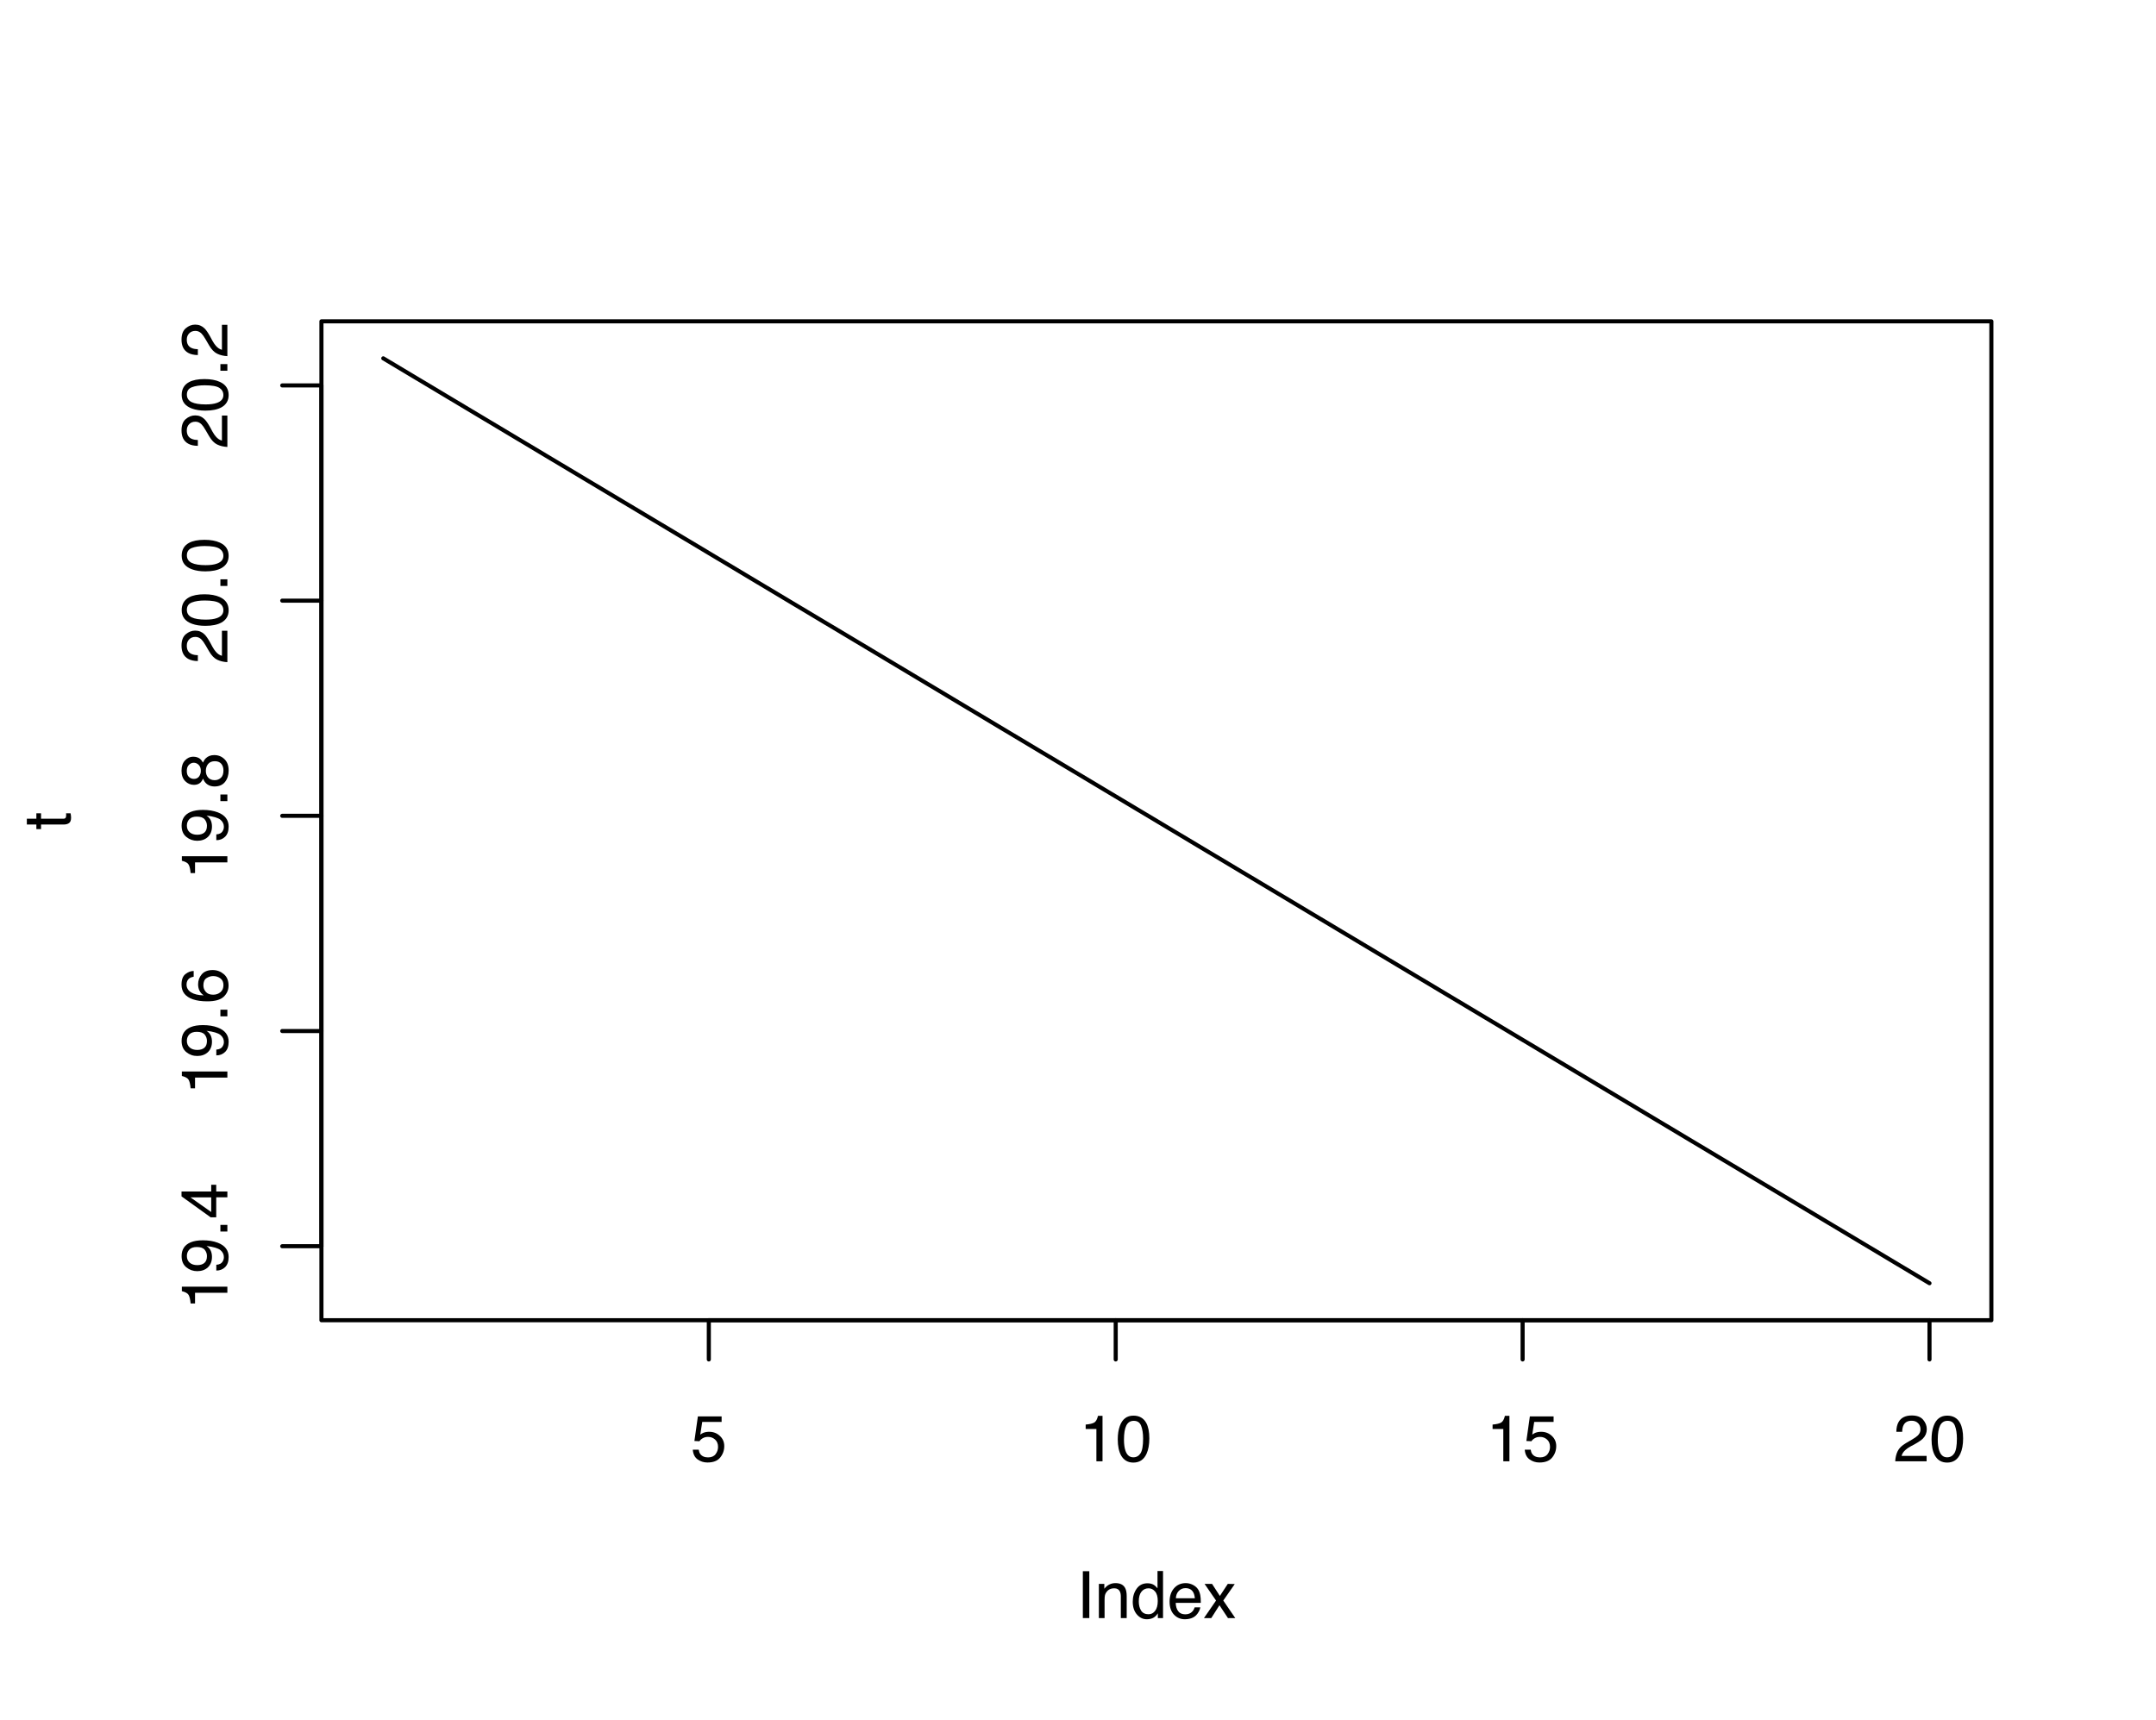
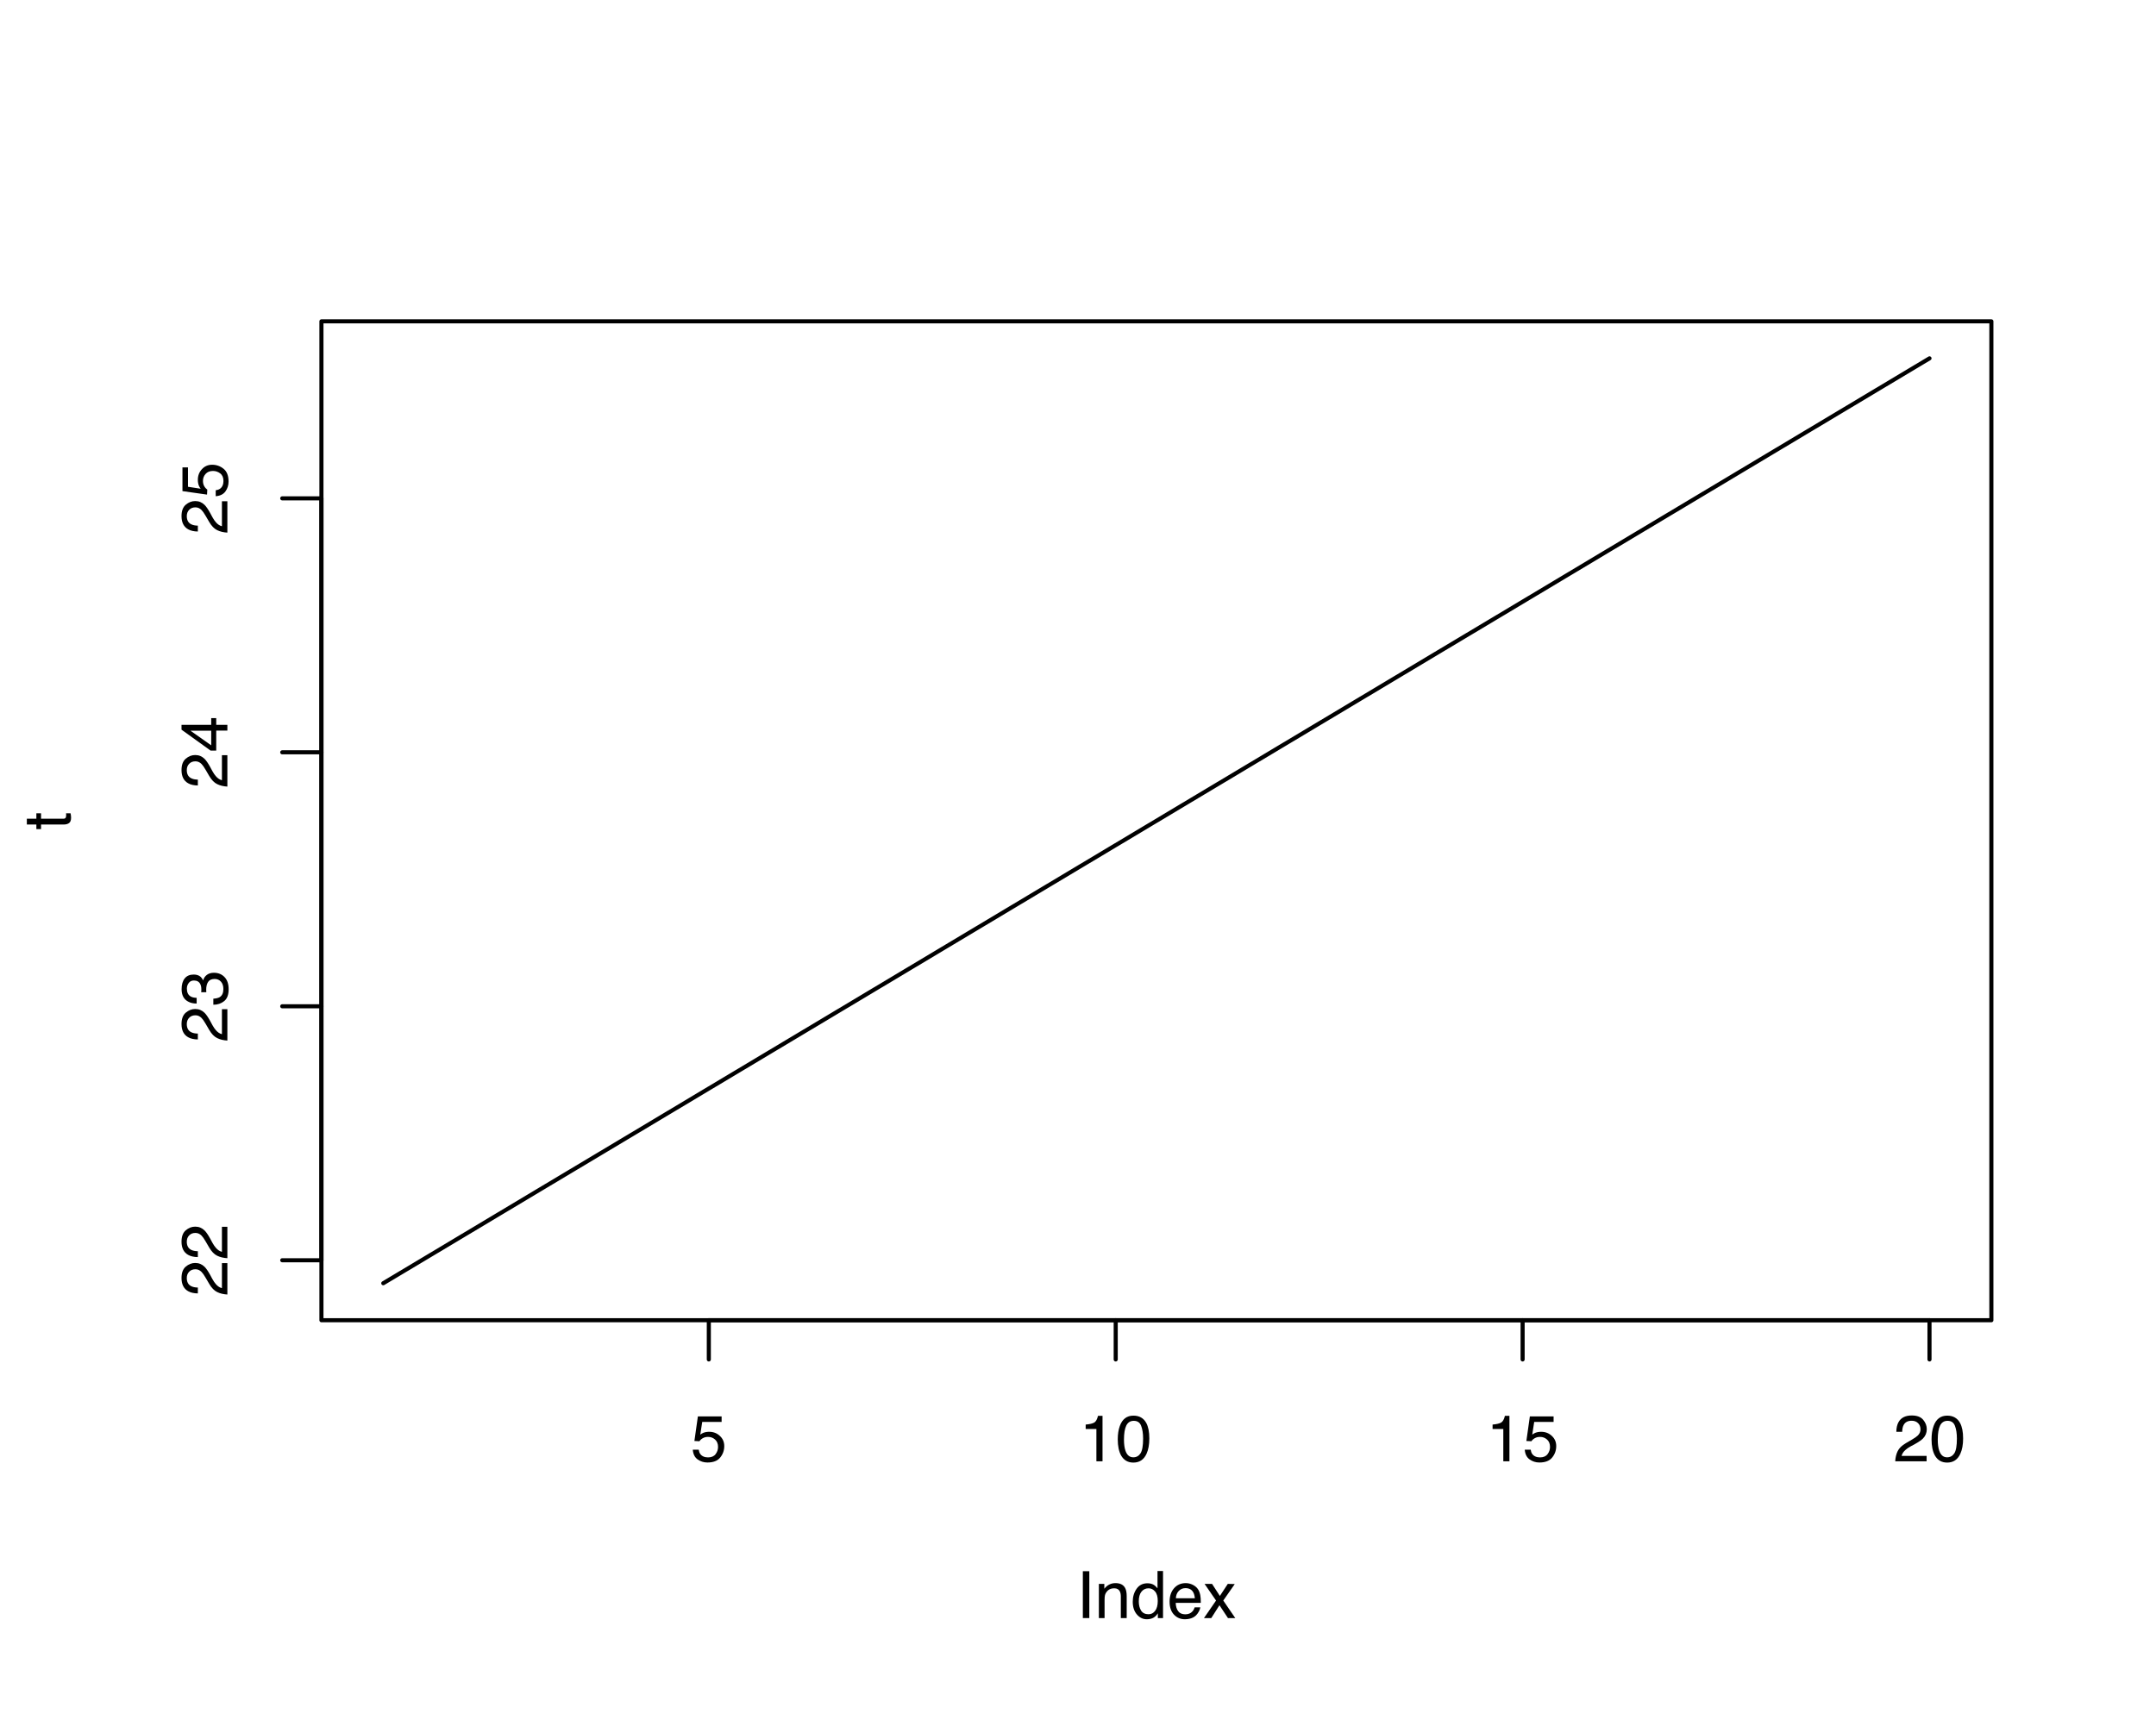
<svg xmlns="http://www.w3.org/2000/svg" xmlns:xlink="http://www.w3.org/1999/xlink" width="396pt" height="316pt" viewBox="0 0 396 316" version="1.1">
  <defs>
    <g>
      <symbol overflow="visible" id="glyph0-0">
        <path style="stroke:none;" d="M 0.391 0 L 0.391 -8.609 L 7.219 -8.609 L 7.219 0 Z M 6.141 -1.078 L 6.141 -7.531 L 1.469 -7.531 L 1.469 -1.078 Z M 6.141 -1.078 " />
      </symbol>
      <symbol overflow="visible" id="glyph0-1">
        <path style="stroke:none;" d="M 1.484 -2.141 C 1.555 -1.535 1.836 -1.117 2.328 -0.891 C 2.578 -0.773 2.863 -0.719 3.188 -0.719 C 3.812 -0.719 4.273 -0.914 4.578 -1.312 C 4.879 -1.707 5.031 -2.148 5.031 -2.641 C 5.031 -3.223 4.848 -3.676 4.484 -4 C 4.129 -4.32 3.703 -4.484 3.203 -4.484 C 2.836 -4.484 2.523 -4.41 2.266 -4.266 C 2.004 -4.129 1.785 -3.938 1.609 -3.688 L 0.688 -3.734 L 1.328 -8.25 L 5.688 -8.25 L 5.688 -7.234 L 2.125 -7.234 L 1.766 -4.906 C 1.961 -5.051 2.148 -5.16 2.328 -5.234 C 2.641 -5.359 3 -5.422 3.406 -5.422 C 4.176 -5.422 4.828 -5.172 5.359 -4.672 C 5.898 -4.18 6.172 -3.555 6.172 -2.797 C 6.172 -2.004 5.922 -1.301 5.422 -0.688 C 4.93 -0.082 4.148 0.219 3.078 0.219 C 2.398 0.219 1.797 0.023 1.266 -0.359 C 0.742 -0.742 0.453 -1.336 0.391 -2.141 Z M 1.484 -2.141 " />
      </symbol>
      <symbol overflow="visible" id="glyph0-2">
        <path style="stroke:none;" d="M 1.156 -5.938 L 1.156 -6.75 C 1.914 -6.82 2.441 -6.945 2.734 -7.125 C 3.035 -7.301 3.266 -7.711 3.422 -8.359 L 4.25 -8.359 L 4.25 0 L 3.125 0 L 3.125 -5.938 Z M 1.156 -5.938 " />
      </symbol>
      <symbol overflow="visible" id="glyph0-3">
        <path style="stroke:none;" d="M 3.25 -8.391 C 4.332 -8.391 5.117 -7.941 5.609 -7.047 C 5.984 -6.359 6.172 -5.41 6.172 -4.203 C 6.172 -3.066 6 -2.125 5.656 -1.375 C 5.164 -0.301 4.359 0.234 3.234 0.234 C 2.234 0.234 1.484 -0.203 0.984 -1.078 C 0.578 -1.816 0.375 -2.801 0.375 -4.031 C 0.375 -4.977 0.5 -5.797 0.75 -6.484 C 1.207 -7.754 2.039 -8.391 3.25 -8.391 Z M 3.234 -0.734 C 3.785 -0.734 4.223 -0.973 4.547 -1.453 C 4.867 -1.941 5.031 -2.848 5.031 -4.172 C 5.031 -5.117 4.91 -5.898 4.672 -6.516 C 4.441 -7.129 3.988 -7.438 3.312 -7.438 C 2.688 -7.438 2.227 -7.145 1.938 -6.562 C 1.656 -5.977 1.516 -5.117 1.516 -3.984 C 1.516 -3.129 1.609 -2.441 1.797 -1.922 C 2.078 -1.129 2.555 -0.734 3.234 -0.734 Z M 3.234 -0.734 " />
      </symbol>
      <symbol overflow="visible" id="glyph0-4">
        <path style="stroke:none;" d="M 0.375 0 C 0.414 -0.719 0.566 -1.344 0.828 -1.875 C 1.086 -2.414 1.594 -2.906 2.344 -3.344 L 3.469 -4 C 3.969 -4.289 4.32 -4.539 4.531 -4.75 C 4.852 -5.07 5.016 -5.441 5.016 -5.859 C 5.016 -6.348 4.863 -6.734 4.562 -7.016 C 4.27 -7.305 3.883 -7.453 3.406 -7.453 C 2.676 -7.453 2.176 -7.18 1.906 -6.641 C 1.75 -6.336 1.664 -5.93 1.656 -5.422 L 0.578 -5.422 C 0.586 -6.148 0.723 -6.742 0.984 -7.203 C 1.441 -8.016 2.25 -8.422 3.406 -8.422 C 4.363 -8.422 5.062 -8.16 5.5 -7.641 C 5.945 -7.117 6.172 -6.539 6.172 -5.906 C 6.172 -5.238 5.938 -4.664 5.469 -4.188 C 5.195 -3.906 4.707 -3.566 4 -3.172 L 3.188 -2.734 C 2.812 -2.523 2.516 -2.32 2.297 -2.125 C 1.898 -1.789 1.648 -1.414 1.547 -1 L 6.141 -1 L 6.141 0 Z M 0.375 0 " />
      </symbol>
      <symbol overflow="visible" id="glyph0-5">
        <path style="stroke:none;" d="M 1.172 -8.609 L 2.359 -8.609 L 2.359 0 L 1.172 0 Z M 1.172 -8.609 " />
      </symbol>
      <symbol overflow="visible" id="glyph0-6">
        <path style="stroke:none;" d="M 0.781 -6.281 L 1.781 -6.281 L 1.781 -5.391 C 2.07 -5.754 2.383 -6.016 2.719 -6.172 C 3.051 -6.336 3.422 -6.422 3.828 -6.422 C 4.711 -6.422 5.312 -6.109 5.625 -5.484 C 5.801 -5.141 5.891 -4.656 5.891 -4.031 L 5.891 0 L 4.812 0 L 4.812 -3.953 C 4.812 -4.336 4.754 -4.645 4.641 -4.875 C 4.453 -5.27 4.113 -5.469 3.625 -5.469 C 3.375 -5.469 3.172 -5.441 3.016 -5.391 C 2.723 -5.305 2.469 -5.133 2.25 -4.875 C 2.07 -4.664 1.957 -4.453 1.906 -4.234 C 1.852 -4.016 1.828 -3.695 1.828 -3.281 L 1.828 0 L 0.781 0 Z M 3.25 -6.422 Z M 3.25 -6.422 " />
      </symbol>
      <symbol overflow="visible" id="glyph0-7">
        <path style="stroke:none;" d="M 1.438 -3.062 C 1.438 -2.395 1.578 -1.832 1.859 -1.375 C 2.148 -0.926 2.609 -0.703 3.234 -0.703 C 3.723 -0.703 4.125 -0.91 4.438 -1.328 C 4.758 -1.742 4.922 -2.348 4.922 -3.141 C 4.922 -3.93 4.754 -4.516 4.422 -4.891 C 4.098 -5.273 3.703 -5.469 3.234 -5.469 C 2.703 -5.469 2.27 -5.266 1.938 -4.859 C 1.602 -4.453 1.438 -3.852 1.438 -3.062 Z M 3.031 -6.391 C 3.508 -6.391 3.91 -6.285 4.234 -6.078 C 4.422 -5.961 4.633 -5.758 4.875 -5.469 L 4.875 -8.641 L 5.891 -8.641 L 5.891 0 L 4.938 0 L 4.938 -0.875 C 4.695 -0.488 4.406 -0.207 4.062 -0.031 C 3.727 0.133 3.344 0.219 2.906 0.219 C 2.207 0.219 1.602 -0.07 1.094 -0.656 C 0.582 -1.25 0.328 -2.031 0.328 -3 C 0.328 -3.914 0.562 -4.707 1.031 -5.375 C 1.5 -6.051 2.164 -6.391 3.031 -6.391 Z M 3.031 -6.391 " />
      </symbol>
      <symbol overflow="visible" id="glyph0-8">
        <path style="stroke:none;" d="M 3.391 -6.422 C 3.836 -6.422 4.27 -6.316 4.688 -6.109 C 5.102 -5.898 5.422 -5.629 5.641 -5.297 C 5.848 -4.973 5.988 -4.602 6.062 -4.188 C 6.125 -3.895 6.156 -3.43 6.156 -2.797 L 1.547 -2.797 C 1.566 -2.16 1.719 -1.648 2 -1.266 C 2.281 -0.879 2.719 -0.688 3.312 -0.688 C 3.863 -0.688 4.301 -0.867 4.625 -1.234 C 4.812 -1.441 4.945 -1.688 5.031 -1.969 L 6.062 -1.969 C 6.039 -1.738 5.953 -1.484 5.797 -1.203 C 5.641 -0.922 5.469 -0.688 5.281 -0.5 C 4.957 -0.188 4.555 0.02 4.078 0.125 C 3.828 0.188 3.539 0.219 3.219 0.219 C 2.438 0.219 1.773 -0.062 1.234 -0.625 C 0.691 -1.195 0.422 -1.992 0.422 -3.016 C 0.422 -4.023 0.691 -4.844 1.234 -5.469 C 1.785 -6.102 2.504 -6.422 3.391 -6.422 Z M 5.062 -3.641 C 5.02 -4.098 4.922 -4.461 4.766 -4.734 C 4.484 -5.242 4.004 -5.5 3.328 -5.5 C 2.836 -5.5 2.426 -5.32 2.094 -4.969 C 1.77 -4.625 1.598 -4.18 1.578 -3.641 Z M 3.281 -6.422 Z M 3.281 -6.422 " />
      </symbol>
      <symbol overflow="visible" id="glyph0-9">
        <path style="stroke:none;" d="M 0.172 -6.281 L 1.547 -6.281 L 2.984 -4.062 L 4.438 -6.281 L 5.719 -6.25 L 3.609 -3.219 L 5.812 0 L 4.469 0 L 2.906 -2.359 L 1.406 0 L 0.062 0 L 2.281 -3.219 Z M 0.172 -6.281 " />
      </symbol>
      <symbol overflow="visible" id="glyph1-0">
        <path style="stroke:none;" d="M 0 -0.391 L -8.609 -0.391 L -8.609 -7.219 L 0 -7.219 Z M -1.078 -6.141 L -7.531 -6.141 L -7.531 -1.469 L -1.078 -1.469 Z M -1.078 -6.141 " />
      </symbol>
      <symbol overflow="visible" id="glyph1-1">
-         <path style="stroke:none;" d="M -5.938 -1.156 L -6.75 -1.156 C -6.82 -1.914 -6.945 -2.441 -7.125 -2.734 C -7.301 -3.035 -7.711 -3.266 -8.359 -3.422 L -8.359 -4.25 L 0 -4.25 L 0 -3.125 L -5.938 -3.125 Z M -5.938 -1.156 " />
+         <path style="stroke:none;" d="M 0 -0.375 C -0.719 -0.414 -1.344 -0.566 -1.875 -0.828 C -2.414 -1.086 -2.906 -1.594 -3.344 -2.344 L -4 -3.469 C -4.289 -3.969 -4.539 -4.32 -4.75 -4.531 C -5.07 -4.852 -5.441 -5.016 -5.859 -5.016 C -6.348 -5.016 -6.734 -4.863 -7.016 -4.562 C -7.305 -4.27 -7.453 -3.883 -7.453 -3.406 C -7.453 -2.676 -7.18 -2.176 -6.641 -1.906 C -6.336 -1.75 -5.93 -1.664 -5.422 -1.656 L -5.422 -0.578 C -6.148 -0.586 -6.742 -0.723 -7.203 -0.984 C -8.016 -1.441 -8.422 -2.25 -8.422 -3.406 C -8.422 -4.363 -8.16 -5.062 -7.641 -5.5 C -7.117 -5.945 -6.539 -6.172 -5.906 -6.172 C -5.238 -6.172 -4.664 -5.938 -4.188 -5.469 C -3.906 -5.195 -3.566 -4.707 -3.172 -4 L -2.734 -3.188 C -2.523 -2.812 -2.32 -2.516 -2.125 -2.297 C -1.789 -1.898 -1.414 -1.648 -1 -1.547 L -1 -6.141 L 0 -6.141 Z M 0 -0.375 " />
      </symbol>
      <symbol overflow="visible" id="glyph1-2">
-         <path style="stroke:none;" d="M -2.031 -1.594 C -1.445 -1.625 -1.047 -1.848 -0.828 -2.266 C -0.703 -2.484 -0.641 -2.727 -0.641 -3 C -0.641 -3.5 -0.848 -3.926 -1.266 -4.281 C -1.691 -4.633 -2.547 -4.891 -3.828 -5.047 C -3.461 -4.805 -3.203 -4.516 -3.047 -4.172 C -2.898 -3.828 -2.828 -3.453 -2.828 -3.047 C -2.828 -2.242 -3.078 -1.602 -3.578 -1.125 C -4.086 -0.656 -4.738 -0.422 -5.531 -0.422 C -6.289 -0.422 -6.957 -0.656 -7.531 -1.125 C -8.113 -1.594 -8.406 -2.281 -8.406 -3.188 C -8.406 -4.406 -7.852 -5.25 -6.75 -5.719 C -6.145 -5.969 -5.391 -6.094 -4.484 -6.094 C -3.453 -6.094 -2.539 -5.941 -1.75 -5.641 C -0.426 -5.129 0.234 -4.258 0.234 -3.031 C 0.234 -2.219 0.02 -1.598 -0.406 -1.172 C -0.844 -0.742 -1.383 -0.531 -2.031 -0.531 Z M -3.75 -3.188 C -3.75 -3.613 -3.883 -4 -4.156 -4.344 C -4.438 -4.688 -4.922 -4.859 -5.609 -4.859 C -6.223 -4.859 -6.68 -4.703 -6.984 -4.391 C -7.285 -4.078 -7.438 -3.68 -7.438 -3.203 C -7.438 -2.691 -7.266 -2.285 -6.922 -1.984 C -6.578 -1.68 -6.113 -1.531 -5.531 -1.531 C -4.988 -1.531 -4.555 -1.66 -4.234 -1.922 C -3.91 -2.191 -3.75 -2.613 -3.75 -3.188 Z M -3.75 -3.188 " />
+         <path style="stroke:none;" d="M 0.234 -3.125 C 0.234 -2.125 -0.035 -1.398 -0.578 -0.953 C -1.129 -0.504 -1.797 -0.281 -2.578 -0.281 L -2.578 -1.391 C -2.035 -1.43 -1.641 -1.531 -1.391 -1.688 C -0.953 -1.969 -0.734 -2.461 -0.734 -3.172 C -0.734 -3.734 -0.879 -4.18 -1.172 -4.516 C -1.473 -4.848 -1.859 -5.016 -2.328 -5.016 C -2.898 -5.016 -3.301 -4.836 -3.531 -4.484 C -3.77 -4.129 -3.891 -3.641 -3.891 -3.016 C -3.891 -2.941 -3.883 -2.867 -3.875 -2.797 C -3.875 -2.723 -3.875 -2.648 -3.875 -2.578 L -4.812 -2.578 C -4.789 -2.691 -4.781 -2.785 -4.781 -2.859 C -4.781 -2.93 -4.781 -3.008 -4.781 -3.094 C -4.781 -3.488 -4.844 -3.812 -4.969 -4.062 C -5.188 -4.508 -5.578 -4.734 -6.141 -4.734 C -6.555 -4.734 -6.875 -4.582 -7.094 -4.281 C -7.32 -3.988 -7.438 -3.645 -7.438 -3.25 C -7.438 -2.551 -7.203 -2.066 -6.734 -1.797 C -6.484 -1.648 -6.117 -1.566 -5.641 -1.547 L -5.641 -0.5 C -6.266 -0.5 -6.797 -0.625 -7.234 -0.875 C -8.016 -1.301 -8.406 -2.055 -8.406 -3.141 C -8.406 -3.992 -8.211 -4.656 -7.828 -5.125 C -7.453 -5.594 -6.898 -5.828 -6.172 -5.828 C -5.66 -5.828 -5.242 -5.691 -4.922 -5.422 C -4.723 -5.242 -4.566 -5.02 -4.453 -4.75 C -4.328 -5.188 -4.094 -5.531 -3.75 -5.781 C -3.406 -6.031 -2.984 -6.156 -2.484 -6.156 C -1.68 -6.156 -1.023 -5.891 -0.516 -5.359 C -0.016 -4.836 0.234 -4.094 0.234 -3.125 Z M 0.234 -3.125 " />
      </symbol>
      <symbol overflow="visible" id="glyph1-3">
-         <path style="stroke:none;" d="M -1.281 -1.031 L -1.281 -2.25 L 0 -2.25 L 0 -1.031 Z M -1.281 -1.031 " />
+         <path style="stroke:none;" d="M -2.969 -3.969 L -6.781 -3.969 L -2.969 -1.281 Z M 0 -3.984 L -2.047 -3.984 L -2.047 -0.312 L -3.078 -0.312 L -8.422 -4.156 L -8.422 -5.047 L -2.969 -5.047 L -2.969 -6.281 L -2.047 -6.281 L -2.047 -5.047 L 0 -5.047 Z M 0 -3.984 " />
      </symbol>
      <symbol overflow="visible" id="glyph1-4">
-         <path style="stroke:none;" d="M -2.969 -3.969 L -6.781 -3.969 L -2.969 -1.281 Z M 0 -3.984 L -2.047 -3.984 L -2.047 -0.312 L -3.078 -0.312 L -8.422 -4.156 L -8.422 -5.047 L -2.969 -5.047 L -2.969 -6.281 L -2.047 -6.281 L -2.047 -5.047 L 0 -5.047 Z M 0 -3.984 " />
+         <path style="stroke:none;" d="M -2.141 -1.484 C -1.535 -1.555 -1.117 -1.836 -0.891 -2.328 C -0.773 -2.578 -0.719 -2.863 -0.719 -3.188 C -0.719 -3.812 -0.914 -4.273 -1.312 -4.578 C -1.707 -4.879 -2.148 -5.031 -2.641 -5.031 C -3.223 -5.031 -3.676 -4.848 -4 -4.484 C -4.32 -4.129 -4.484 -3.703 -4.484 -3.203 C -4.484 -2.836 -4.41 -2.523 -4.266 -2.266 C -4.129 -2.004 -3.938 -1.785 -3.688 -1.609 L -3.734 -0.688 L -8.25 -1.328 L -8.25 -5.688 L -7.234 -5.688 L -7.234 -2.125 L -4.906 -1.766 C -5.051 -1.961 -5.16 -2.148 -5.234 -2.328 C -5.359 -2.641 -5.422 -3 -5.422 -3.406 C -5.422 -4.176 -5.172 -4.828 -4.672 -5.359 C -4.18 -5.898 -3.555 -6.172 -2.797 -6.172 C -2.004 -6.172 -1.301 -5.922 -0.688 -5.422 C -0.082 -4.93 0.219 -4.148 0.219 -3.078 C 0.219 -2.398 0.023 -1.797 -0.359 -1.266 C -0.742 -0.742 -1.336 -0.453 -2.141 -0.391 Z M -2.141 -1.484 " />
      </symbol>
      <symbol overflow="visible" id="glyph1-5">
-         <path style="stroke:none;" d="M -8.422 -3.516 C -8.422 -4.453 -8.176 -5.102 -7.688 -5.469 C -7.207 -5.844 -6.707 -6.031 -6.188 -6.031 L -6.188 -4.984 C -6.52 -4.922 -6.781 -4.82 -6.969 -4.688 C -7.32 -4.426 -7.5 -4.039 -7.5 -3.531 C -7.5 -2.938 -7.223 -2.461 -6.672 -2.109 C -6.129 -1.766 -5.352 -1.578 -4.344 -1.547 C -4.695 -1.785 -4.961 -2.086 -5.141 -2.453 C -5.297 -2.785 -5.375 -3.16 -5.375 -3.578 C -5.375 -4.285 -5.148 -4.898 -4.703 -5.422 C -4.254 -5.941 -3.582 -6.203 -2.688 -6.203 C -1.926 -6.203 -1.25 -5.953 -0.656 -5.453 C -0.07 -4.961 0.219 -4.258 0.219 -3.344 C 0.219 -2.551 -0.078 -1.867 -0.672 -1.297 C -1.273 -0.734 -2.281 -0.453 -3.688 -0.453 C -4.727 -0.453 -5.613 -0.578 -6.344 -0.828 C -7.727 -1.316 -8.422 -2.211 -8.422 -3.516 Z M -0.719 -3.438 C -0.719 -3.988 -0.906 -4.398 -1.281 -4.672 C -1.656 -4.953 -2.098 -5.094 -2.609 -5.094 C -3.035 -5.094 -3.441 -4.969 -3.828 -4.719 C -4.211 -4.477 -4.406 -4.031 -4.406 -3.375 C -4.406 -2.926 -4.254 -2.531 -3.953 -2.188 C -3.66 -1.844 -3.211 -1.672 -2.609 -1.672 C -2.078 -1.672 -1.629 -1.828 -1.266 -2.141 C -0.898 -2.453 -0.719 -2.883 -0.719 -3.438 Z M -0.719 -3.438 " />
-       </symbol>
-       <symbol overflow="visible" id="glyph1-6">
-         <path style="stroke:none;" d="M -4.875 -3.266 C -4.875 -3.734 -5.004 -4.098 -5.266 -4.359 C -5.523 -4.617 -5.832 -4.75 -6.188 -4.75 C -6.5 -4.75 -6.785 -4.625 -7.047 -4.375 C -7.316 -4.125 -7.453 -3.742 -7.453 -3.234 C -7.453 -2.723 -7.316 -2.352 -7.047 -2.125 C -6.785 -1.895 -6.484 -1.781 -6.141 -1.781 C -5.742 -1.781 -5.43 -1.926 -5.203 -2.219 C -4.984 -2.52 -4.875 -2.867 -4.875 -3.266 Z M -0.719 -3.328 C -0.719 -3.816 -0.848 -4.223 -1.109 -4.547 C -1.379 -4.867 -1.773 -5.031 -2.297 -5.031 C -2.836 -5.031 -3.25 -4.863 -3.531 -4.531 C -3.812 -4.195 -3.953 -3.77 -3.953 -3.25 C -3.953 -2.75 -3.805 -2.336 -3.516 -2.016 C -3.234 -1.703 -2.836 -1.547 -2.328 -1.547 C -1.891 -1.547 -1.508 -1.691 -1.188 -1.984 C -0.875 -2.273 -0.719 -2.723 -0.719 -3.328 Z M -4.469 -1.828 C -4.594 -1.535 -4.738 -1.305 -4.906 -1.141 C -5.219 -0.836 -5.625 -0.688 -6.125 -0.688 C -6.75 -0.688 -7.285 -0.91 -7.734 -1.359 C -8.191 -1.816 -8.422 -2.457 -8.422 -3.281 C -8.422 -4.094 -8.207 -4.723 -7.781 -5.172 C -7.352 -5.629 -6.859 -5.859 -6.297 -5.859 C -5.773 -5.859 -5.348 -5.727 -5.016 -5.469 C -4.836 -5.32 -4.66 -5.094 -4.484 -4.781 C -4.328 -5.125 -4.145 -5.395 -3.938 -5.594 C -3.539 -5.969 -3.031 -6.156 -2.406 -6.156 C -1.664 -6.156 -1.039 -5.906 -0.531 -5.406 C -0.02 -4.914 0.234 -4.219 0.234 -3.312 C 0.234 -2.488 0.016 -1.797 -0.422 -1.234 C -0.867 -0.672 -1.516 -0.391 -2.359 -0.391 C -2.848 -0.391 -3.273 -0.508 -3.641 -0.75 C -4.004 -0.988 -4.281 -1.348 -4.469 -1.828 Z M -4.469 -1.828 " />
-       </symbol>
-       <symbol overflow="visible" id="glyph1-7">
-         <path style="stroke:none;" d="M 0 -0.375 C -0.719 -0.414 -1.344 -0.566 -1.875 -0.828 C -2.414 -1.086 -2.906 -1.594 -3.344 -2.344 L -4 -3.469 C -4.289 -3.969 -4.539 -4.32 -4.75 -4.531 C -5.07 -4.852 -5.441 -5.016 -5.859 -5.016 C -6.348 -5.016 -6.734 -4.863 -7.016 -4.562 C -7.305 -4.27 -7.453 -3.883 -7.453 -3.406 C -7.453 -2.676 -7.18 -2.176 -6.641 -1.906 C -6.336 -1.75 -5.93 -1.664 -5.422 -1.656 L -5.422 -0.578 C -6.148 -0.586 -6.742 -0.723 -7.203 -0.984 C -8.016 -1.441 -8.422 -2.25 -8.422 -3.406 C -8.422 -4.363 -8.16 -5.062 -7.641 -5.5 C -7.117 -5.945 -6.539 -6.172 -5.906 -6.172 C -5.238 -6.172 -4.664 -5.938 -4.188 -5.469 C -3.906 -5.195 -3.566 -4.707 -3.172 -4 L -2.734 -3.188 C -2.523 -2.812 -2.32 -2.516 -2.125 -2.297 C -1.789 -1.898 -1.414 -1.648 -1 -1.547 L -1 -6.141 L 0 -6.141 Z M 0 -0.375 " />
-       </symbol>
-       <symbol overflow="visible" id="glyph1-8">
-         <path style="stroke:none;" d="M -8.391 -3.25 C -8.391 -4.332 -7.941 -5.117 -7.047 -5.609 C -6.359 -5.984 -5.41 -6.172 -4.203 -6.172 C -3.066 -6.172 -2.125 -6 -1.375 -5.656 C -0.301 -5.164 0.234 -4.359 0.234 -3.234 C 0.234 -2.234 -0.203 -1.484 -1.078 -0.984 C -1.816 -0.578 -2.801 -0.375 -4.031 -0.375 C -4.977 -0.375 -5.797 -0.5 -6.484 -0.75 C -7.754 -1.207 -8.391 -2.039 -8.391 -3.25 Z M -0.734 -3.234 C -0.734 -3.785 -0.973 -4.223 -1.453 -4.547 C -1.941 -4.867 -2.848 -5.031 -4.172 -5.031 C -5.117 -5.031 -5.898 -4.91 -6.516 -4.672 C -7.129 -4.441 -7.438 -3.988 -7.438 -3.312 C -7.438 -2.688 -7.145 -2.227 -6.562 -1.938 C -5.977 -1.656 -5.117 -1.516 -3.984 -1.516 C -3.129 -1.516 -2.441 -1.609 -1.922 -1.797 C -1.129 -2.078 -0.734 -2.555 -0.734 -3.234 Z M -0.734 -3.234 " />
-       </symbol>
-       <symbol overflow="visible" id="glyph1-9">
        <path style="stroke:none;" d="M -8.031 -0.984 L -8.031 -2.047 L -6.281 -2.047 L -6.281 -3.047 L -5.422 -3.047 L -5.422 -2.047 L -1.312 -2.047 C -1.094 -2.047 -0.945 -2.125 -0.875 -2.281 C -0.832 -2.352 -0.812 -2.488 -0.812 -2.688 C -0.812 -2.738 -0.812 -2.789 -0.812 -2.844 C -0.82 -2.906 -0.828 -2.973 -0.828 -3.047 L 0 -3.047 C 0.031 -2.93 0.051 -2.805 0.062 -2.672 C 0.082 -2.547 0.094 -2.406 0.094 -2.25 C 0.094 -1.758 -0.031 -1.426 -0.281 -1.25 C -0.531 -1.07 -0.859 -0.984 -1.266 -0.984 L -5.422 -0.984 L -5.422 -0.141 L -6.281 -0.141 L -6.281 -0.984 Z M -8.031 -0.984 " />
      </symbol>
    </g>
  </defs>
  <g id="surface4">
    <rect x="0" y="0" width="396" height="316" style="fill:rgb(100%,100%,100%);fill-opacity:1;stroke:none;" />
-     <path style="fill:none;stroke-width:0.75;stroke-linecap:round;stroke-linejoin:round;stroke:rgb(0%,0%,0%);stroke-opacity:1;stroke-miterlimit:10;" d="M 70.398 65.836 L 85.348 74.781 L 100.293 83.723 L 115.242 92.668 L 130.191 101.609 L 145.137 110.555 L 160.086 119.496 L 175.031 128.441 L 189.98 137.387 L 204.926 146.328 L 219.875 155.273 L 234.82 164.215 L 249.77 173.16 L 264.715 182.102 L 279.664 191.047 L 294.609 199.988 L 309.559 208.934 L 324.504 217.875 L 339.453 226.82 L 354.398 235.762 " />
+     <path style="fill:none;stroke-width:0.75;stroke-linecap:round;stroke-linejoin:round;stroke:rgb(0%,0%,0%);stroke-opacity:1;stroke-miterlimit:10;" d="M 70.398 235.762 L 85.348 226.82 L 100.293 217.875 L 115.242 208.934 L 130.191 199.988 L 145.137 191.047 L 160.086 182.102 L 175.031 173.16 L 189.98 164.215 L 204.926 155.273 L 219.875 146.328 L 234.82 137.387 L 249.77 128.441 L 264.715 119.496 L 279.664 110.555 L 294.609 101.609 L 309.559 92.668 L 324.504 83.723 L 339.453 74.781 L 354.398 65.836 " />
    <path style="fill:none;stroke-width:0.75;stroke-linecap:round;stroke-linejoin:round;stroke:rgb(0%,0%,0%);stroke-opacity:1;stroke-miterlimit:10;" d="M 130.191 242.559 L 354.398 242.559 " />
    <path style="fill:none;stroke-width:0.75;stroke-linecap:round;stroke-linejoin:round;stroke:rgb(0%,0%,0%);stroke-opacity:1;stroke-miterlimit:10;" d="M 130.191 242.559 L 130.191 249.762 " />
    <path style="fill:none;stroke-width:0.75;stroke-linecap:round;stroke-linejoin:round;stroke:rgb(0%,0%,0%);stroke-opacity:1;stroke-miterlimit:10;" d="M 204.926 242.559 L 204.926 249.762 " />
    <path style="fill:none;stroke-width:0.75;stroke-linecap:round;stroke-linejoin:round;stroke:rgb(0%,0%,0%);stroke-opacity:1;stroke-miterlimit:10;" d="M 279.664 242.559 L 279.664 249.762 " />
    <path style="fill:none;stroke-width:0.75;stroke-linecap:round;stroke-linejoin:round;stroke:rgb(0%,0%,0%);stroke-opacity:1;stroke-miterlimit:10;" d="M 354.398 242.559 L 354.398 249.762 " />
    <g style="fill:rgb(0%,0%,0%);fill-opacity:1;">
      <use xlink:href="#glyph0-1" x="126.855" y="268.48" />
    </g>
    <g style="fill:rgb(0%,0%,0%);fill-opacity:1;">
      <use xlink:href="#glyph0-2" x="198.254" y="268.48" />
      <use xlink:href="#glyph0-3" x="204.928" y="268.48" />
    </g>
    <g style="fill:rgb(0%,0%,0%);fill-opacity:1;">
      <use xlink:href="#glyph0-2" x="272.992" y="268.48" />
      <use xlink:href="#glyph0-1" x="279.666" y="268.48" />
    </g>
    <g style="fill:rgb(0%,0%,0%);fill-opacity:1;">
      <use xlink:href="#glyph0-4" x="347.727" y="268.48" />
      <use xlink:href="#glyph0-3" x="354.4" y="268.48" />
    </g>
-     <path style="fill:none;stroke-width:0.75;stroke-linecap:round;stroke-linejoin:round;stroke:rgb(0%,0%,0%);stroke-opacity:1;stroke-miterlimit:10;" d="M 59.039 228.961 L 59.039 70.812 " />
-     <path style="fill:none;stroke-width:0.75;stroke-linecap:round;stroke-linejoin:round;stroke:rgb(0%,0%,0%);stroke-opacity:1;stroke-miterlimit:10;" d="M 59.039 228.961 L 51.84 228.961 " />
-     <path style="fill:none;stroke-width:0.75;stroke-linecap:round;stroke-linejoin:round;stroke:rgb(0%,0%,0%);stroke-opacity:1;stroke-miterlimit:10;" d="M 59.039 189.426 L 51.84 189.426 " />
-     <path style="fill:none;stroke-width:0.75;stroke-linecap:round;stroke-linejoin:round;stroke:rgb(0%,0%,0%);stroke-opacity:1;stroke-miterlimit:10;" d="M 59.039 149.887 L 51.84 149.887 " />
-     <path style="fill:none;stroke-width:0.75;stroke-linecap:round;stroke-linejoin:round;stroke:rgb(0%,0%,0%);stroke-opacity:1;stroke-miterlimit:10;" d="M 59.039 110.352 L 51.84 110.352 " />
-     <path style="fill:none;stroke-width:0.75;stroke-linecap:round;stroke-linejoin:round;stroke:rgb(0%,0%,0%);stroke-opacity:1;stroke-miterlimit:10;" d="M 59.039 70.812 L 51.84 70.812 " />
+     <path style="fill:none;stroke-width:0.75;stroke-linecap:round;stroke-linejoin:round;stroke:rgb(0%,0%,0%);stroke-opacity:1;stroke-miterlimit:10;" d="M 59.039 231.539 L 59.039 91.559 " />
+     <path style="fill:none;stroke-width:0.75;stroke-linecap:round;stroke-linejoin:round;stroke:rgb(0%,0%,0%);stroke-opacity:1;stroke-miterlimit:10;" d="M 59.039 231.539 L 51.84 231.539 " />
+     <path style="fill:none;stroke-width:0.75;stroke-linecap:round;stroke-linejoin:round;stroke:rgb(0%,0%,0%);stroke-opacity:1;stroke-miterlimit:10;" d="M 59.039 184.879 L 51.84 184.879 " />
+     <path style="fill:none;stroke-width:0.75;stroke-linecap:round;stroke-linejoin:round;stroke:rgb(0%,0%,0%);stroke-opacity:1;stroke-miterlimit:10;" d="M 59.039 138.219 L 51.84 138.219 " />
+     <path style="fill:none;stroke-width:0.75;stroke-linecap:round;stroke-linejoin:round;stroke:rgb(0%,0%,0%);stroke-opacity:1;stroke-miterlimit:10;" d="M 59.039 91.559 L 51.84 91.559 " />
    <g style="fill:rgb(0%,0%,0%);fill-opacity:1;">
-       <use xlink:href="#glyph1-1" x="41.762" y="240.641" />
-       <use xlink:href="#glyph1-2" x="41.762" y="233.967" />
-       <use xlink:href="#glyph1-3" x="41.762" y="227.293" />
-       <use xlink:href="#glyph1-4" x="41.762" y="223.959" />
+       <use xlink:href="#glyph1-1" x="41.762" y="238.211" />
+       <use xlink:href="#glyph1-1" x="41.762" y="231.537" />
    </g>
    <g style="fill:rgb(0%,0%,0%);fill-opacity:1;">
-       <use xlink:href="#glyph1-1" x="41.762" y="201.105" />
-       <use xlink:href="#glyph1-2" x="41.762" y="194.432" />
-       <use xlink:href="#glyph1-3" x="41.762" y="187.758" />
-       <use xlink:href="#glyph1-5" x="41.762" y="184.424" />
+       <use xlink:href="#glyph1-1" x="41.762" y="191.551" />
+       <use xlink:href="#glyph1-2" x="41.762" y="184.877" />
    </g>
    <g style="fill:rgb(0%,0%,0%);fill-opacity:1;">
-       <use xlink:href="#glyph1-1" x="41.762" y="161.566" />
-       <use xlink:href="#glyph1-2" x="41.762" y="154.893" />
-       <use xlink:href="#glyph1-3" x="41.762" y="148.219" />
-       <use xlink:href="#glyph1-6" x="41.762" y="144.885" />
+       <use xlink:href="#glyph1-1" x="41.762" y="144.891" />
+       <use xlink:href="#glyph1-3" x="41.762" y="138.217" />
    </g>
    <g style="fill:rgb(0%,0%,0%);fill-opacity:1;">
-       <use xlink:href="#glyph1-7" x="41.762" y="122.031" />
-       <use xlink:href="#glyph1-8" x="41.762" y="115.357" />
-       <use xlink:href="#glyph1-3" x="41.762" y="108.684" />
-       <use xlink:href="#glyph1-8" x="41.762" y="105.35" />
+       <use xlink:href="#glyph1-1" x="41.762" y="98.23" />
+       <use xlink:href="#glyph1-4" x="41.762" y="91.557" />
    </g>
-     <g style="fill:rgb(0%,0%,0%);fill-opacity:1;">
-       <use xlink:href="#glyph1-7" x="41.762" y="82.492" />
-       <use xlink:href="#glyph1-8" x="41.762" y="75.818" />
-       <use xlink:href="#glyph1-3" x="41.762" y="69.145" />
-       <use xlink:href="#glyph1-7" x="41.762" y="65.811" />
-     </g>
-     <path style="fill:none;stroke-width:0.75;stroke-linecap:round;stroke-linejoin:round;stroke:rgb(0%,0%,0%);stroke-opacity:1;stroke-miterlimit:10;" d="M 59.039 242.559 L 365.762 242.559 L 365.762 59.039 L 59.039 59.039 L 59.039 242.559 " />
+     <path style="fill:none;stroke-width:0.75;stroke-linecap:round;stroke-linejoin:round;stroke:rgb(0%,0%,0%);stroke-opacity:1;stroke-miterlimit:10;" d="M 59.039 242.559 L 365.762 242.559 L 365.762 59.039 L 59.039 59.039 Z M 59.039 242.559 " />
    <g style="fill:rgb(0%,0%,0%);fill-opacity:1;">
      <use xlink:href="#glyph0-5" x="197.719" y="297.281" />
      <use xlink:href="#glyph0-6" x="201.053" y="297.281" />
      <use xlink:href="#glyph0-7" x="207.727" y="297.281" />
      <use xlink:href="#glyph0-8" x="214.4" y="297.281" />
      <use xlink:href="#glyph0-9" x="221.074" y="297.281" />
    </g>
    <g style="fill:rgb(0%,0%,0%);fill-opacity:1;">
-       <use xlink:href="#glyph1-9" x="12.961" y="152.469" />
+       <use xlink:href="#glyph1-5" x="12.961" y="152.469" />
    </g>
  </g>
</svg>
